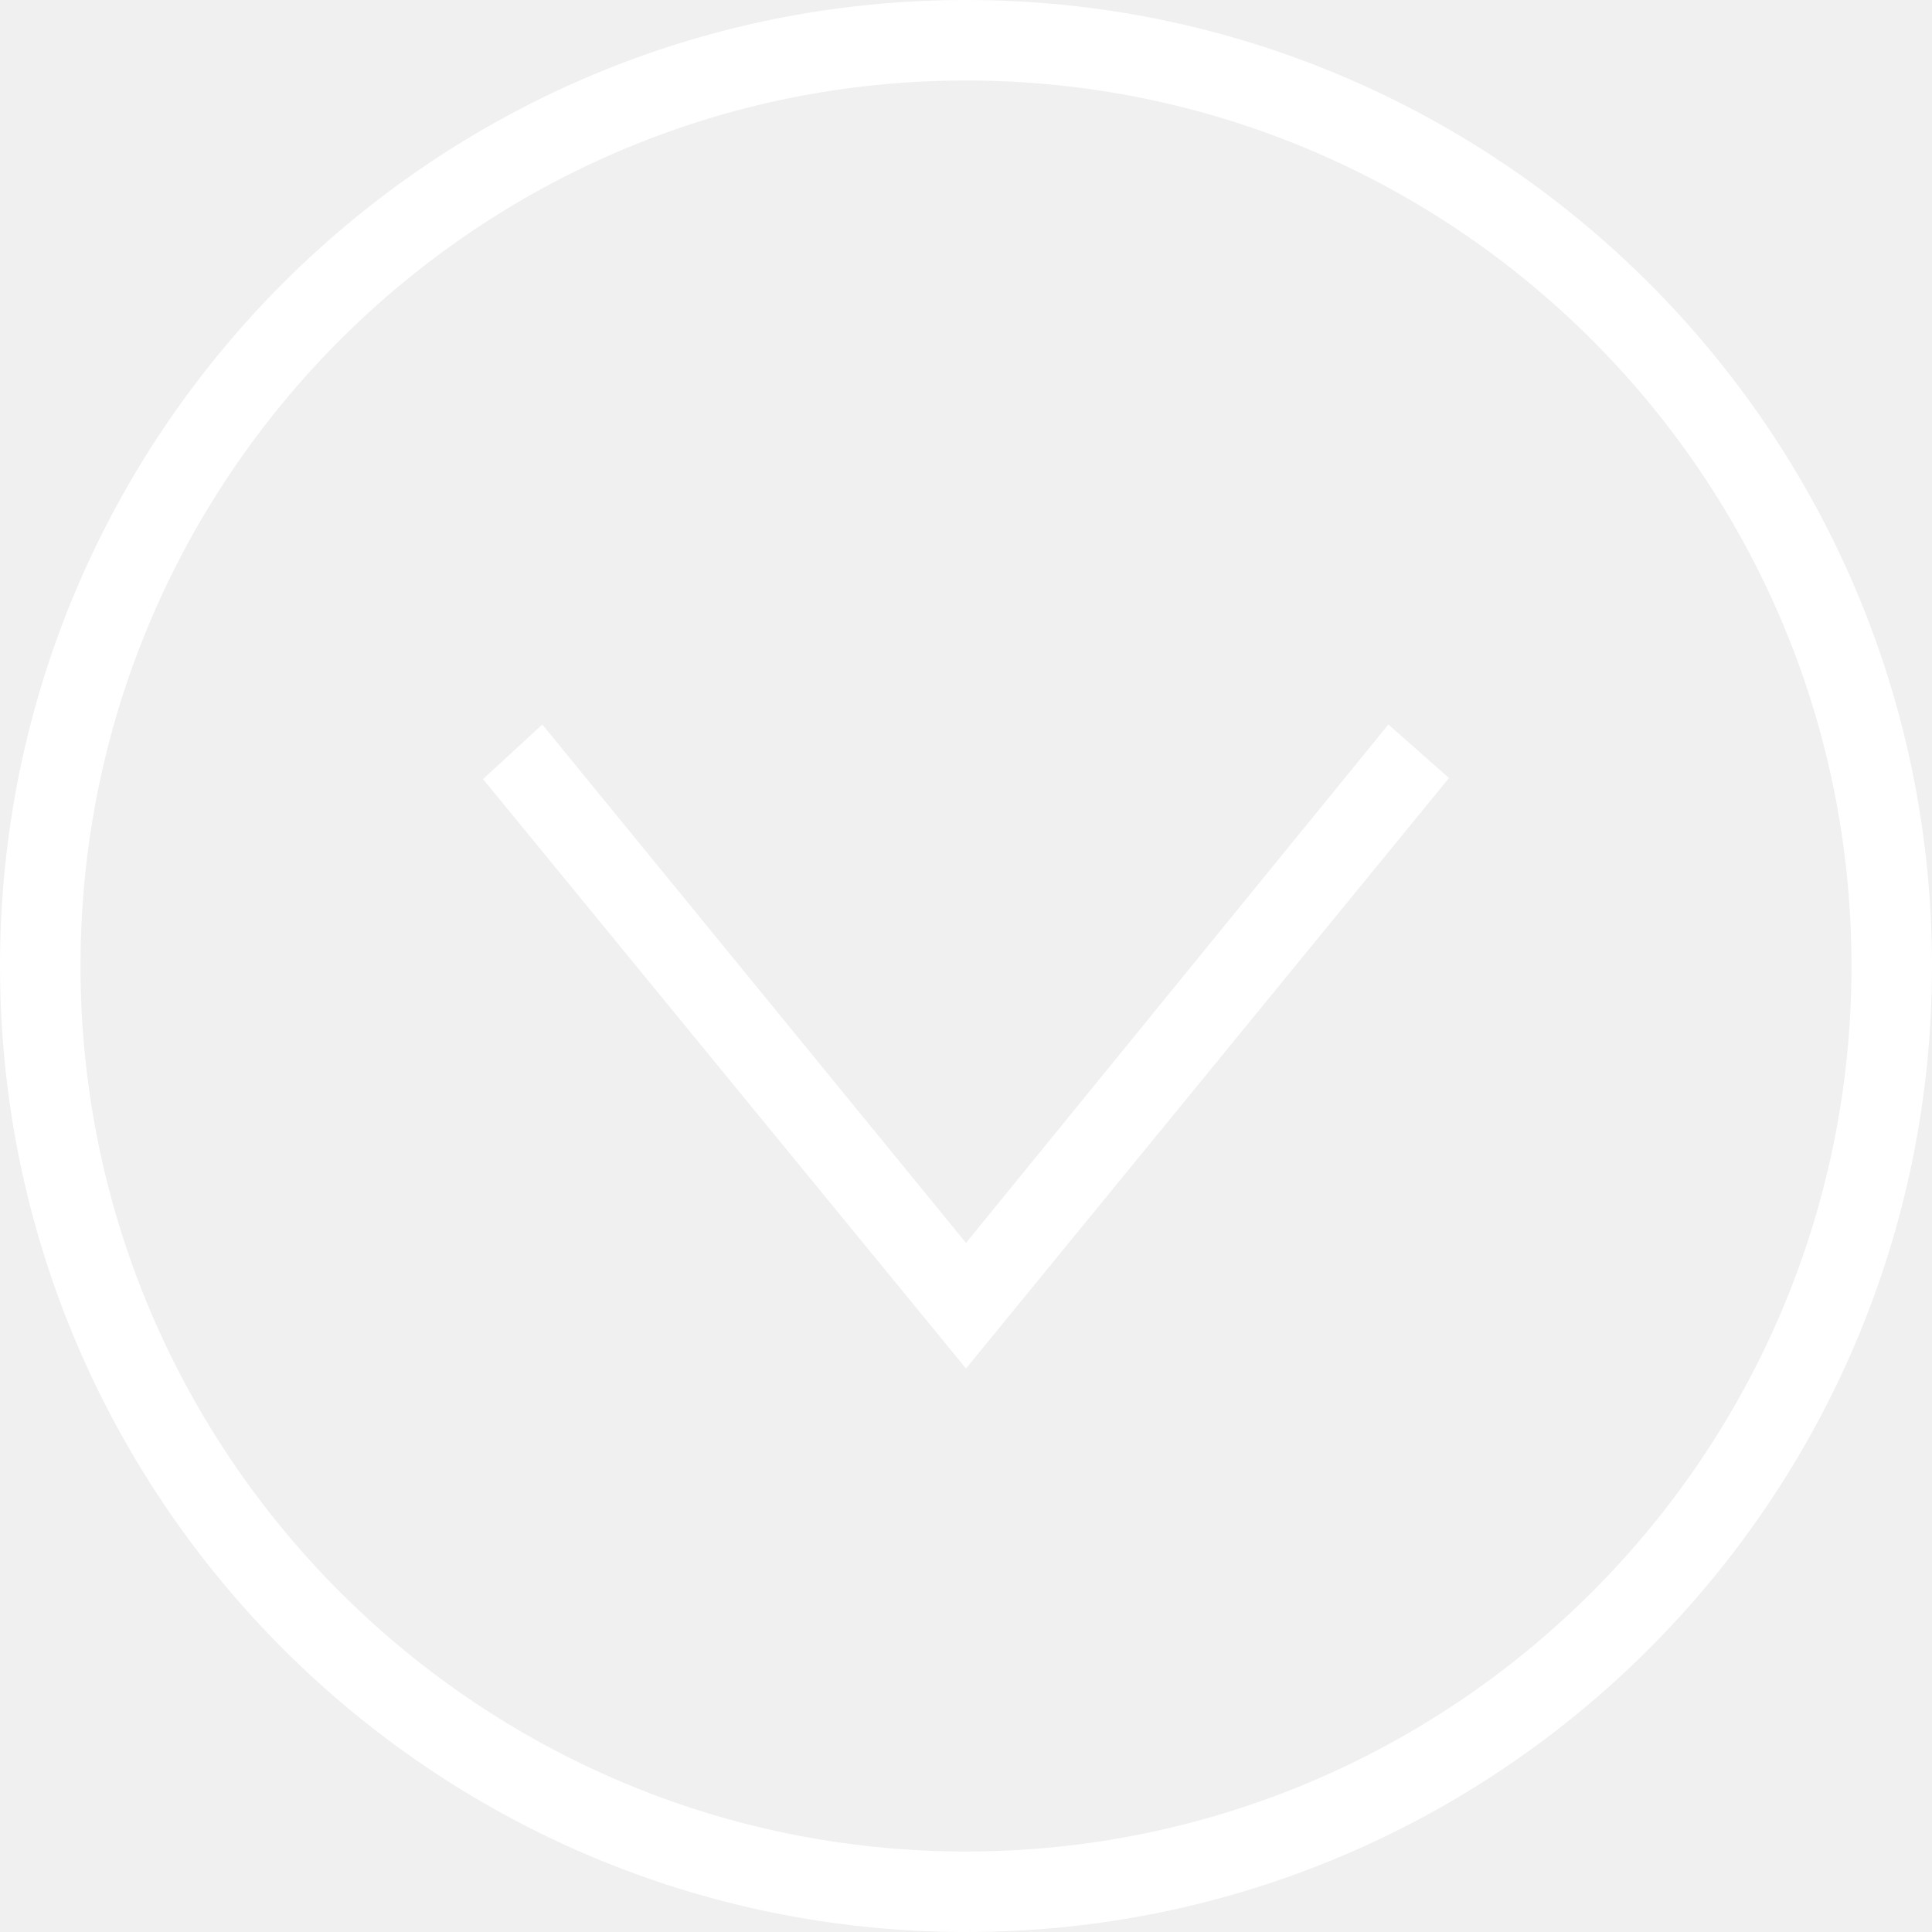
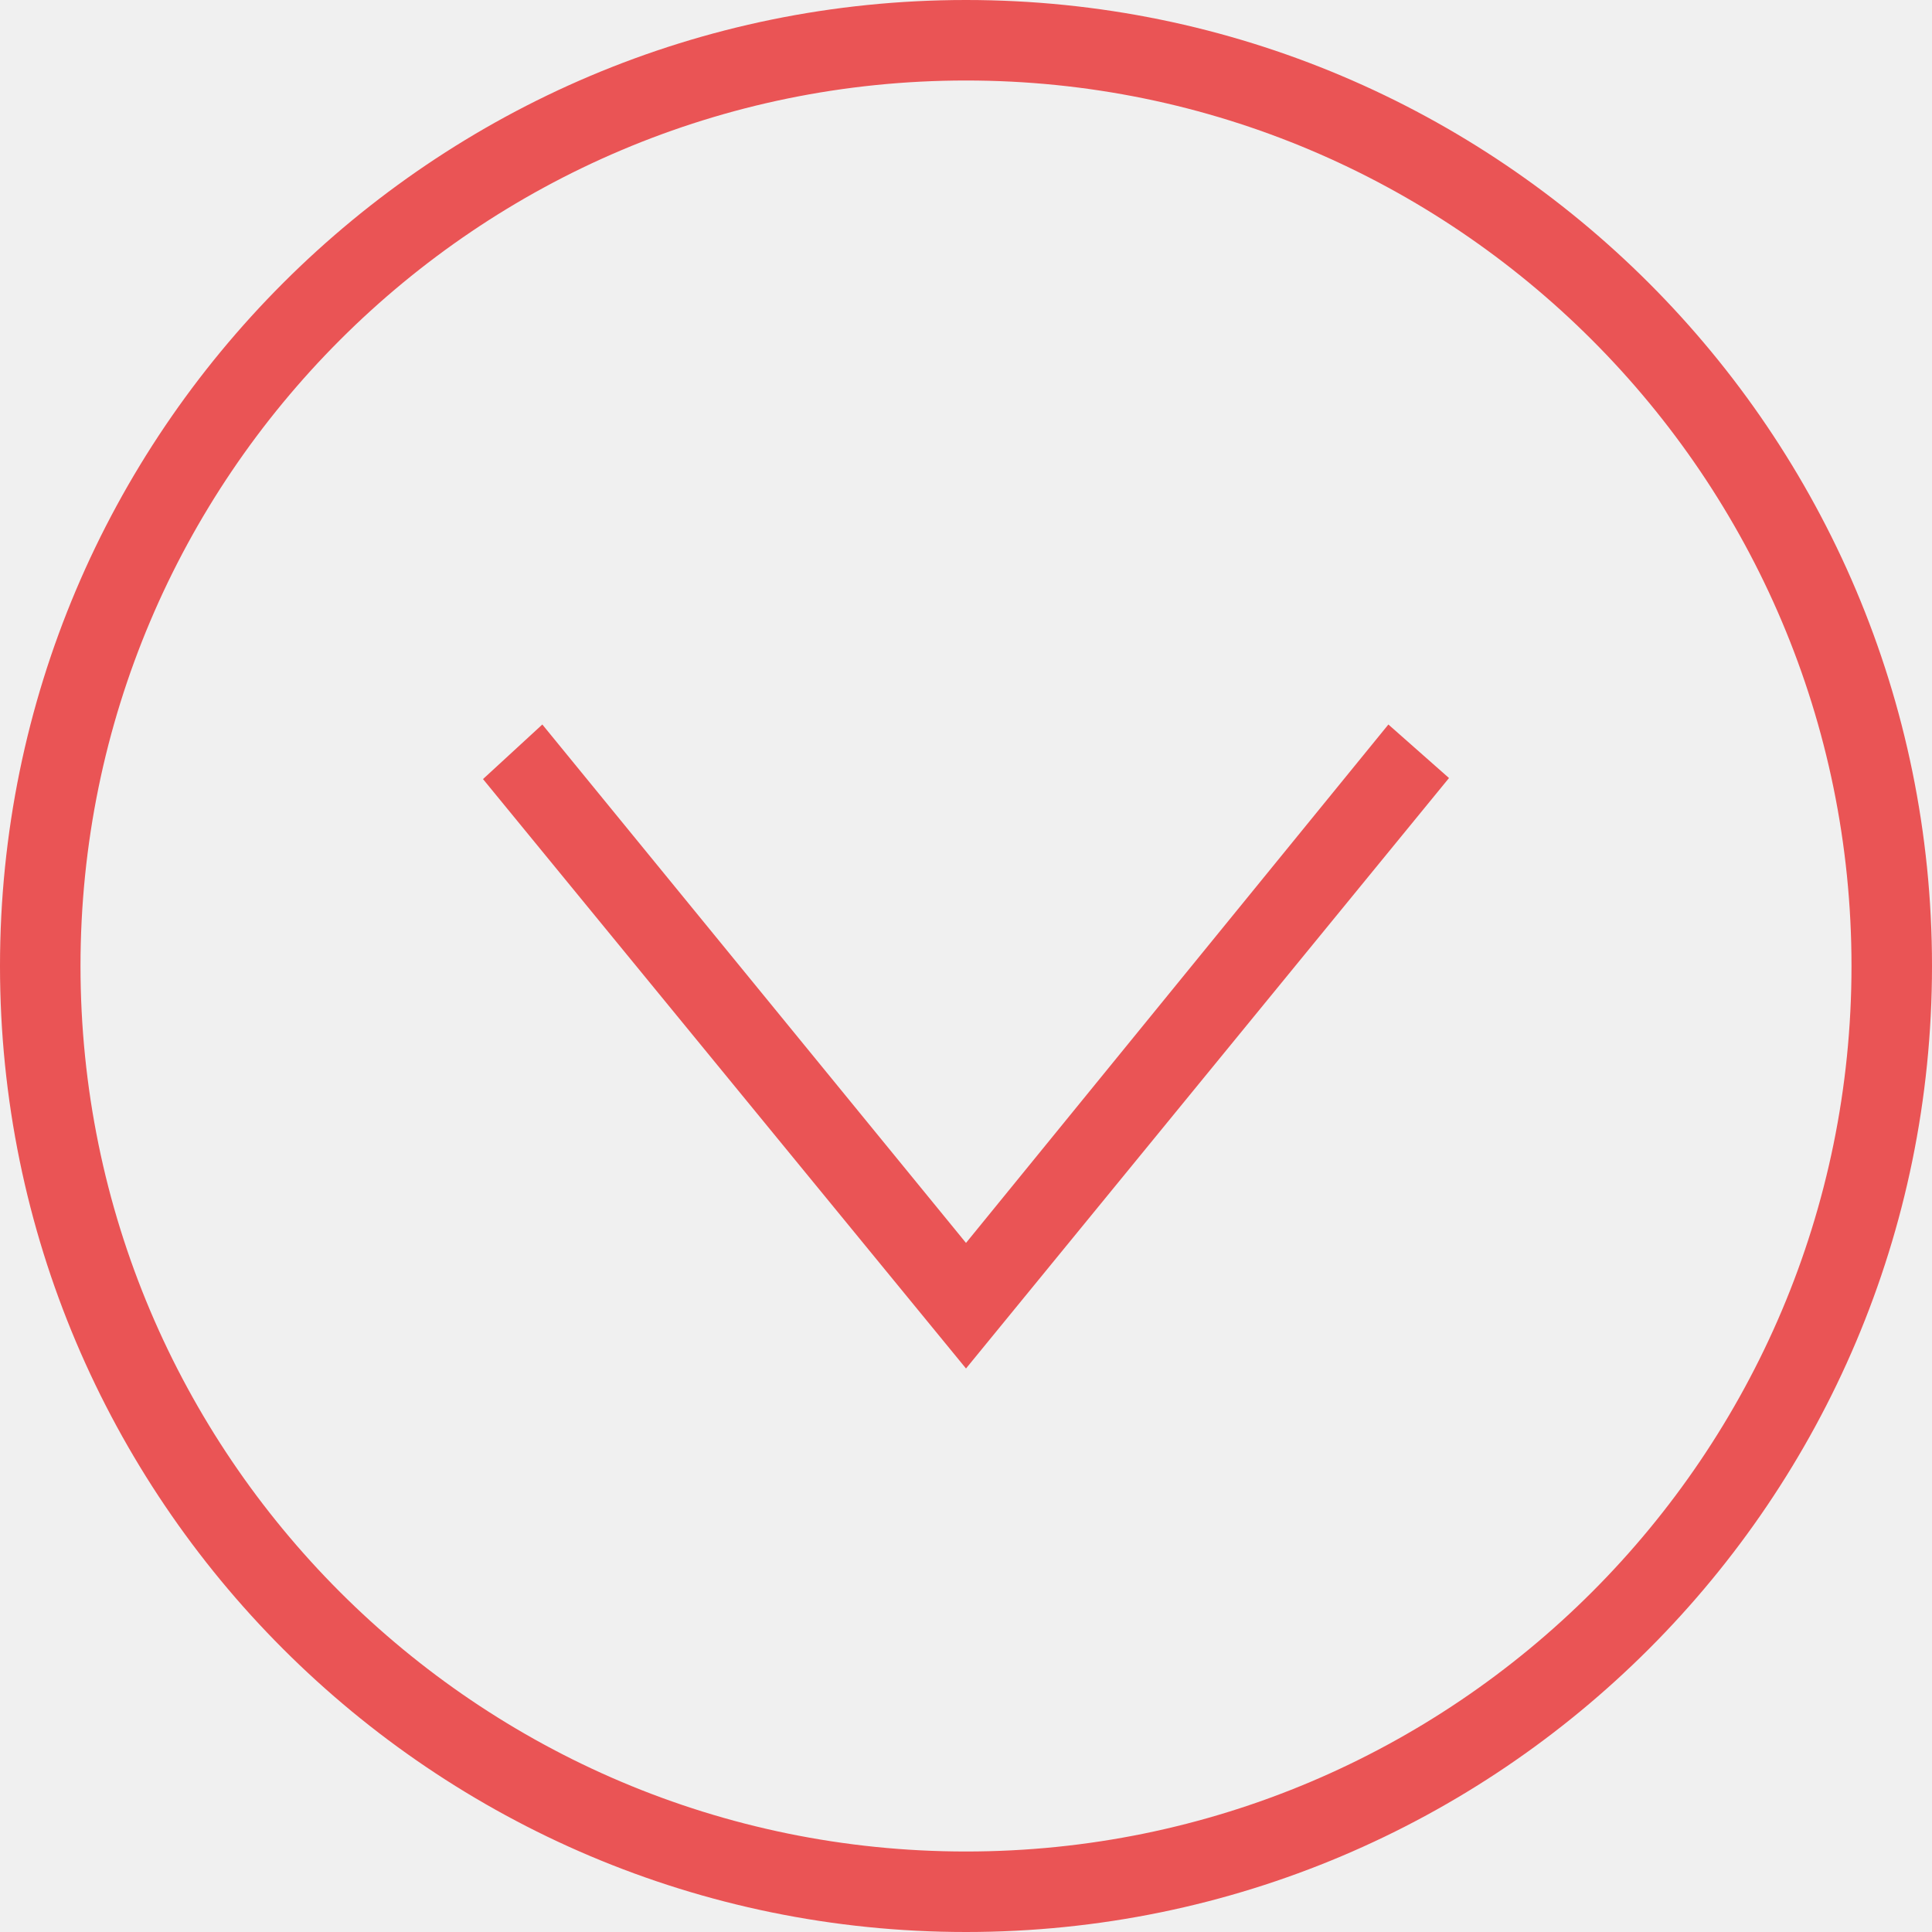
- <svg xmlns="http://www.w3.org/2000/svg" width="24" height="24" fill="white" fill-rule="evenodd" clip-rule="evenodd">
+ <svg xmlns="http://www.w3.org/2000/svg" width="24" height="24" fill="#ea5455" fill-rule="evenodd" clip-rule="evenodd">
  <path d="M12 0c6.623 0 12 5.377 12 12s-5.377 12-12 12-12-5.377-12-12 5.377-12 12-12zm0 1c6.071 0 11 4.929 11 11s-4.929 11-11 11-11-4.929-11-11 4.929-11 11-11zm5.247 8l-5.247 6.44-5.263-6.44-.737.678 6 7.322 6-7.335-.753-.665z" />
</svg>
